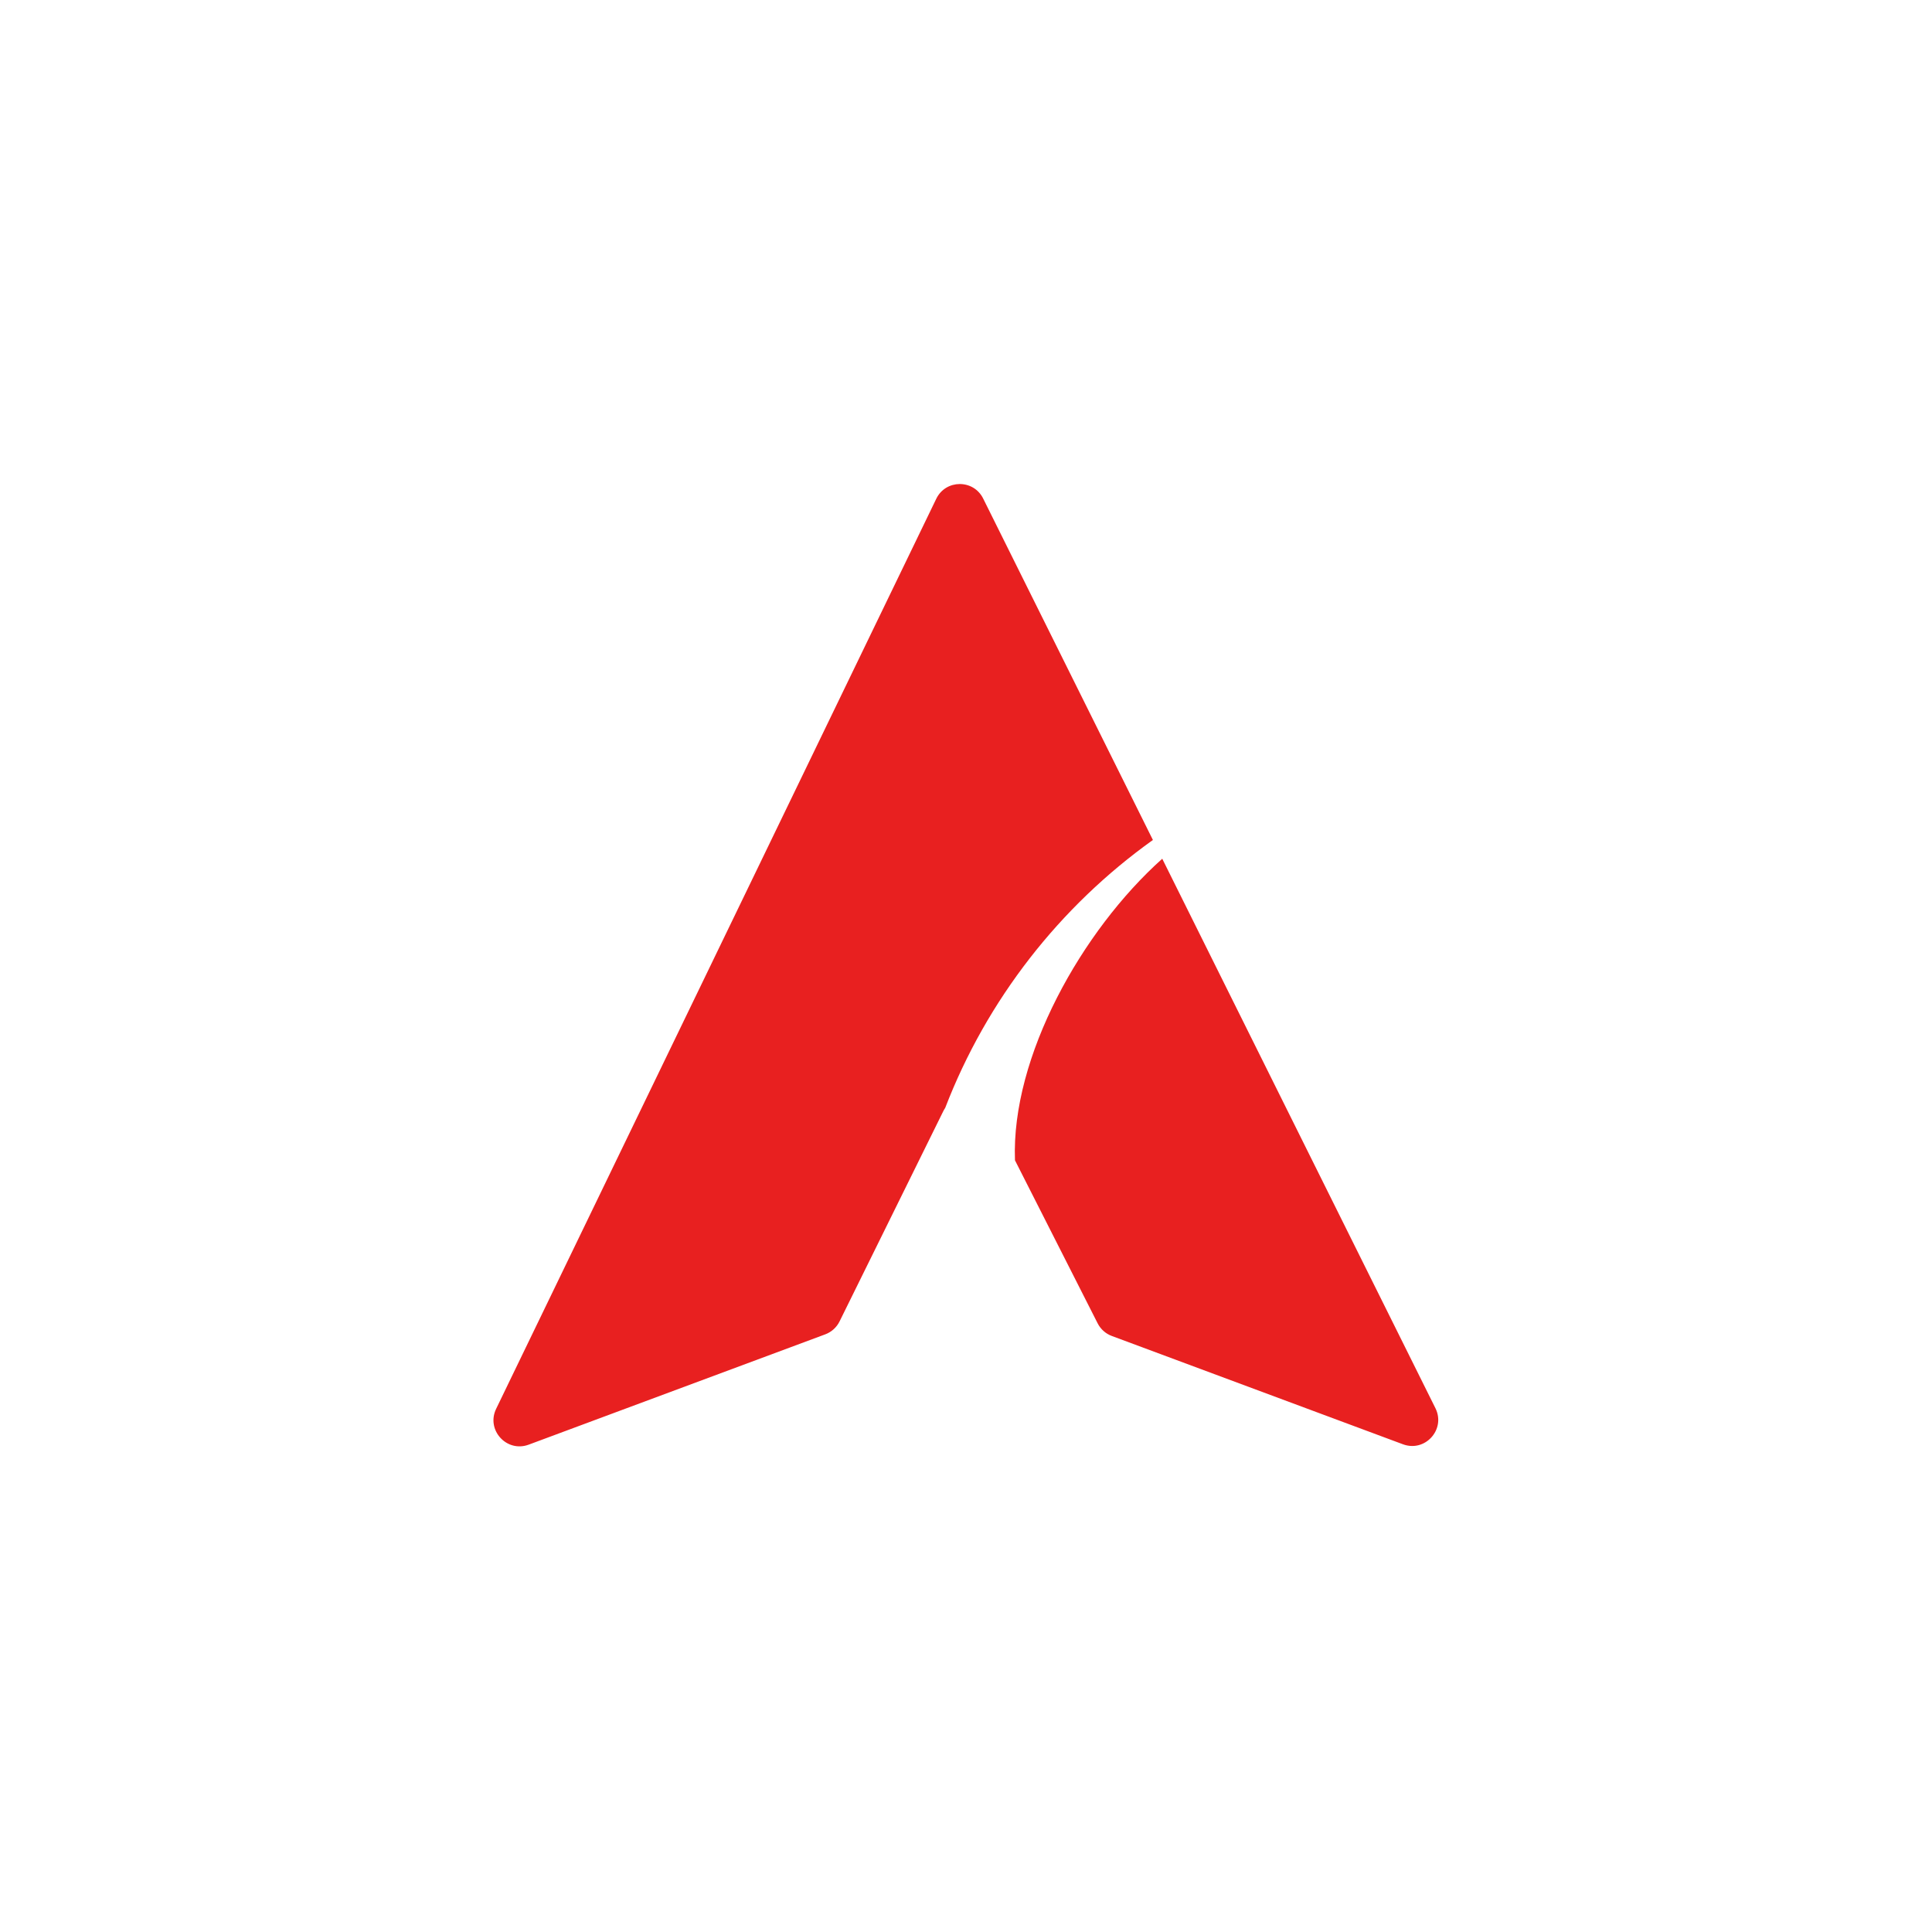
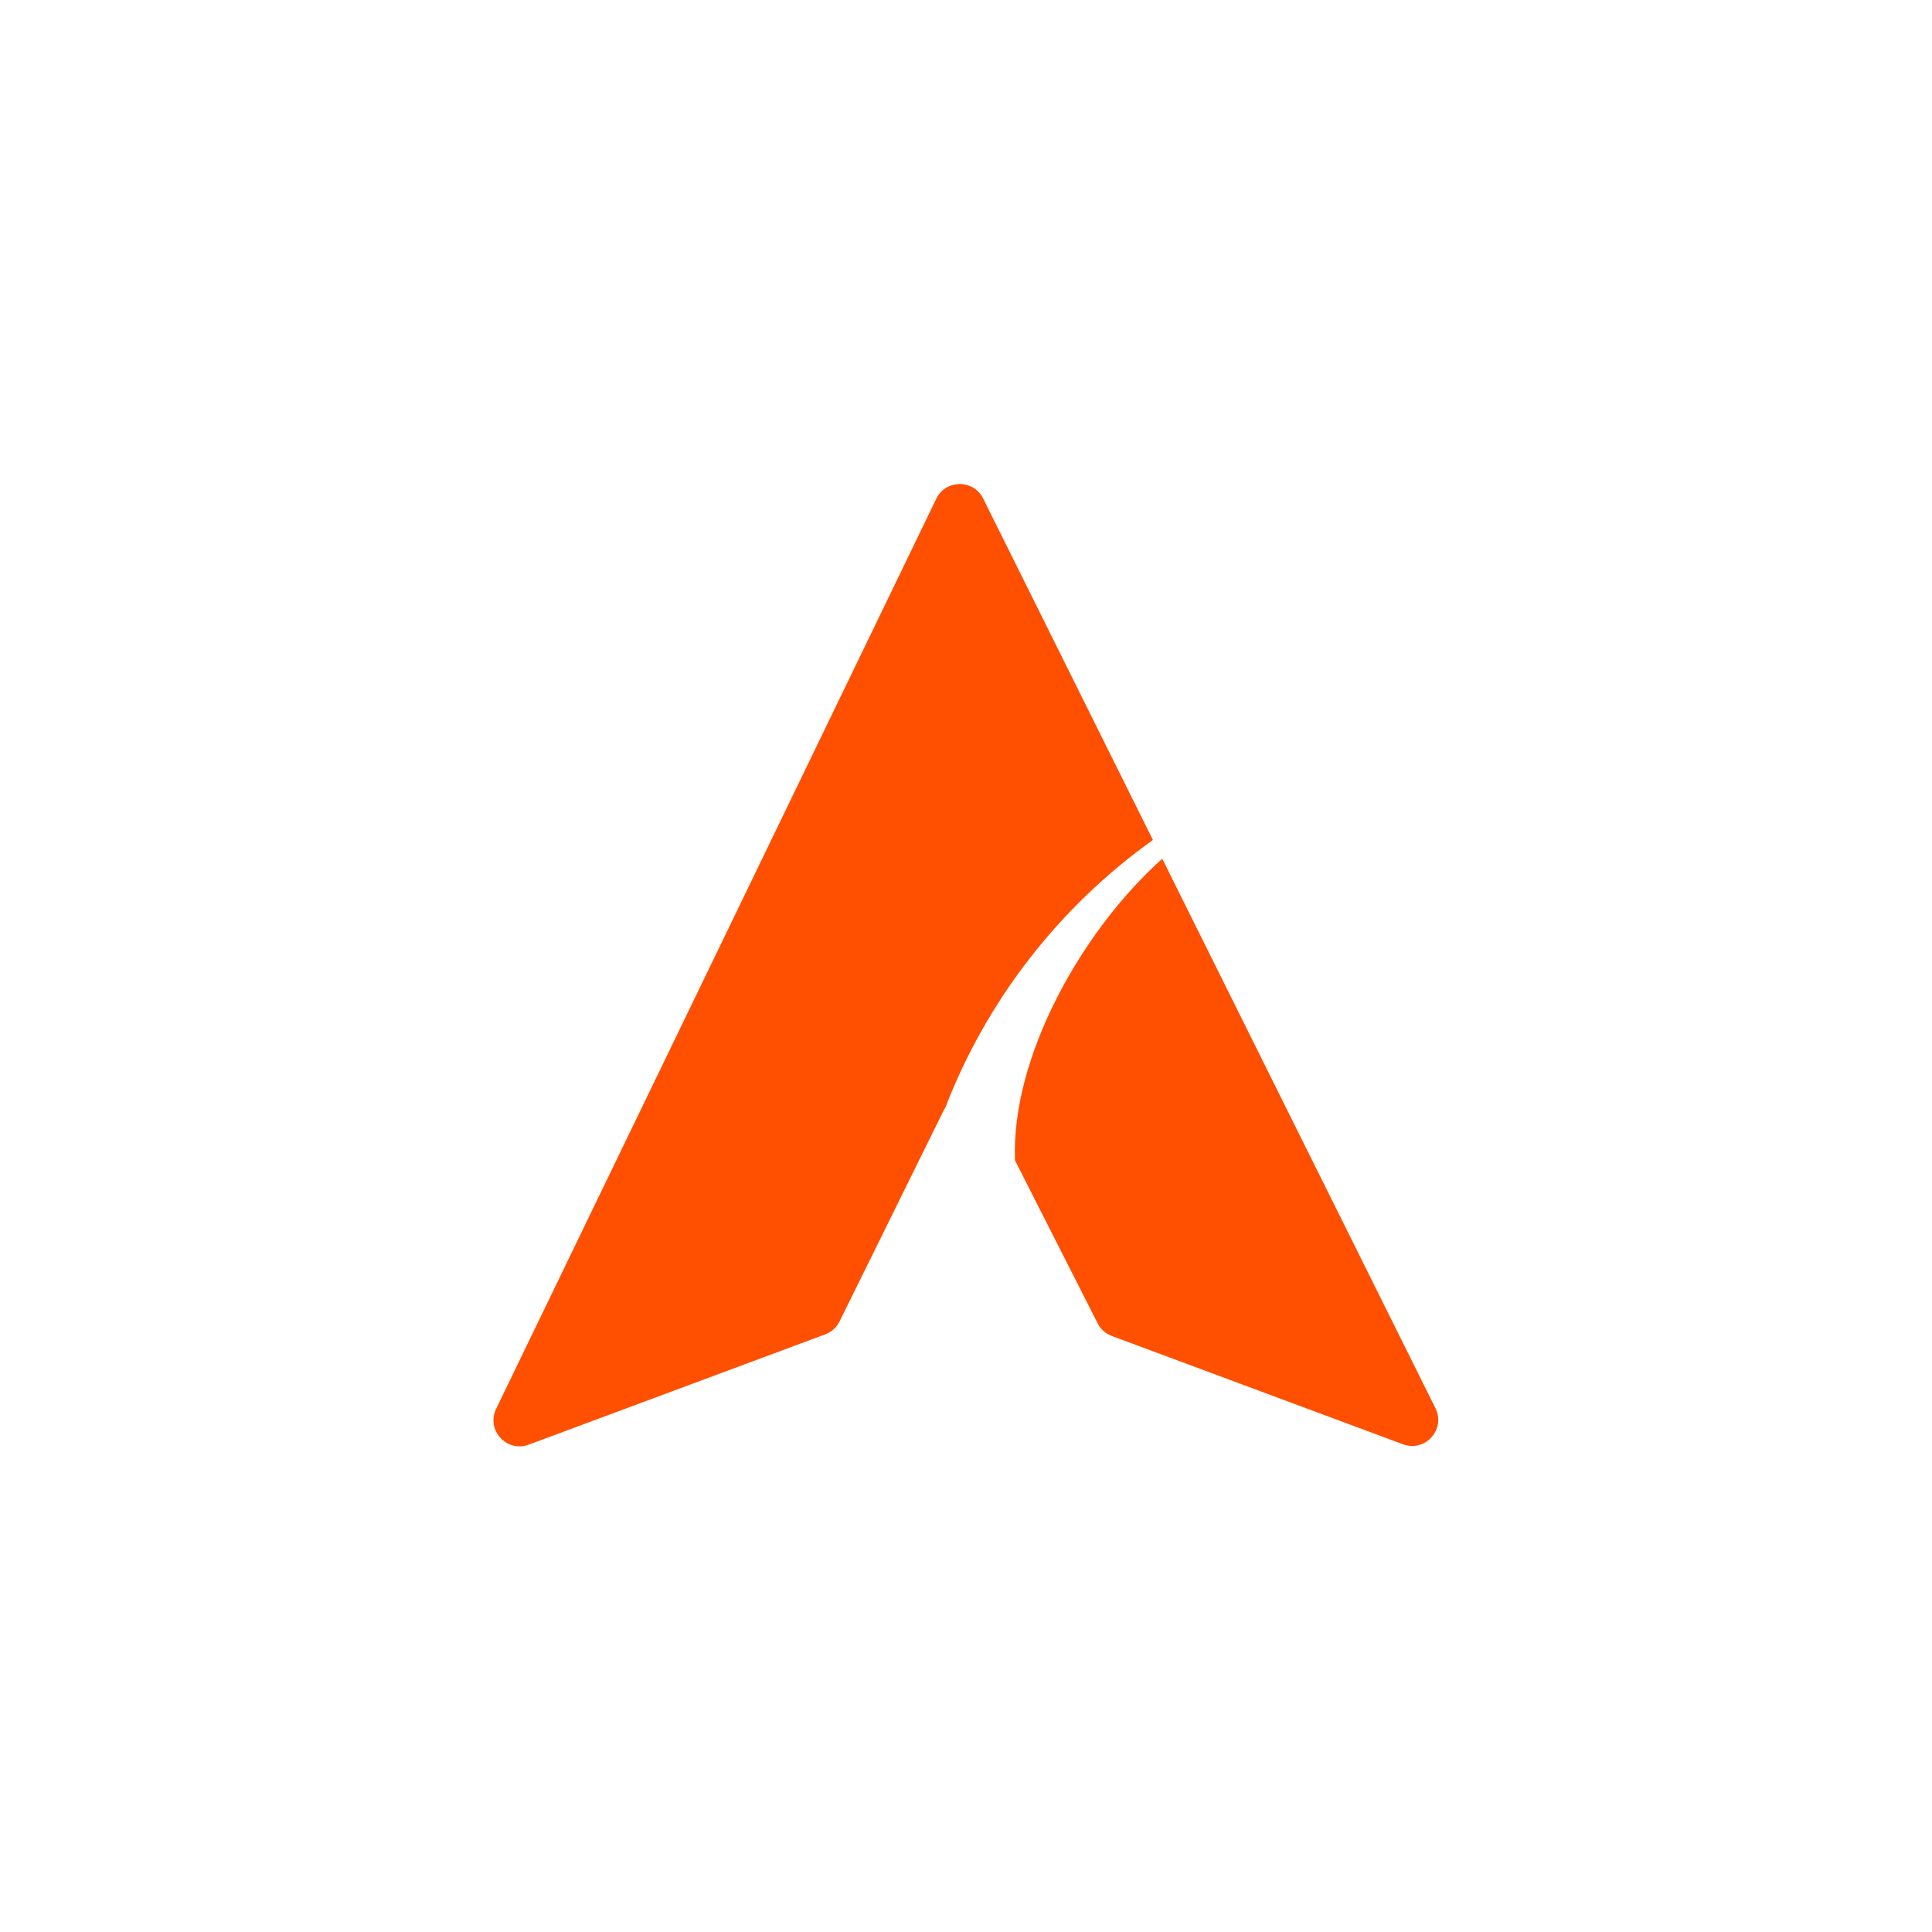
<svg xmlns="http://www.w3.org/2000/svg" width="2000" zoomAndPan="magnify" viewBox="0 0 1500 1500" height="2000" preserveAspectRatio="xMidYMid meet" version="1.0">
-   <path fill="#E82020" d="M 1114.465 1093.32 L 902.367 666.723 C 839.918 722.578 784.961 820.574 788.027 900.875 L 852.203 1027.426 C 854.508 1031.969 858.434 1035.473 863.211 1037.246 L 1089.254 1121.336 C 1106.469 1127.742 1122.645 1109.77 1114.465 1093.32 Z M 733.844 860.191 C 733.301 860.992 732.797 861.844 732.348 862.758 L 651.828 1025.953 C 649.539 1030.586 645.566 1034.18 640.719 1035.984 L 410.512 1121.617 C 393.395 1127.992 377.25 1110.242 385.203 1093.805 L 726.918 387.246 C 734.254 372.086 755.812 371.961 763.312 387.043 L 895.113 652.152 C 822.844 703.809 766.254 776.004 733.844 860.191 " fill-opacity="1" fill-rule="nonzero" />
+   <path fill="#FF4F00" d="M 1114.465 1093.32 L 902.367 666.723 C 839.918 722.578 784.961 820.574 788.027 900.875 L 852.203 1027.426 C 854.508 1031.969 858.434 1035.473 863.211 1037.246 L 1089.254 1121.336 C 1106.469 1127.742 1122.645 1109.77 1114.465 1093.32 Z M 733.844 860.191 C 733.301 860.992 732.797 861.844 732.348 862.758 L 651.828 1025.953 C 649.539 1030.586 645.566 1034.18 640.719 1035.984 L 410.512 1121.617 C 393.395 1127.992 377.25 1110.242 385.203 1093.805 L 726.918 387.246 C 734.254 372.086 755.812 371.961 763.312 387.043 L 895.113 652.152 C 822.844 703.809 766.254 776.004 733.844 860.191 " fill-opacity="1" fill-rule="nonzero" />
</svg>
